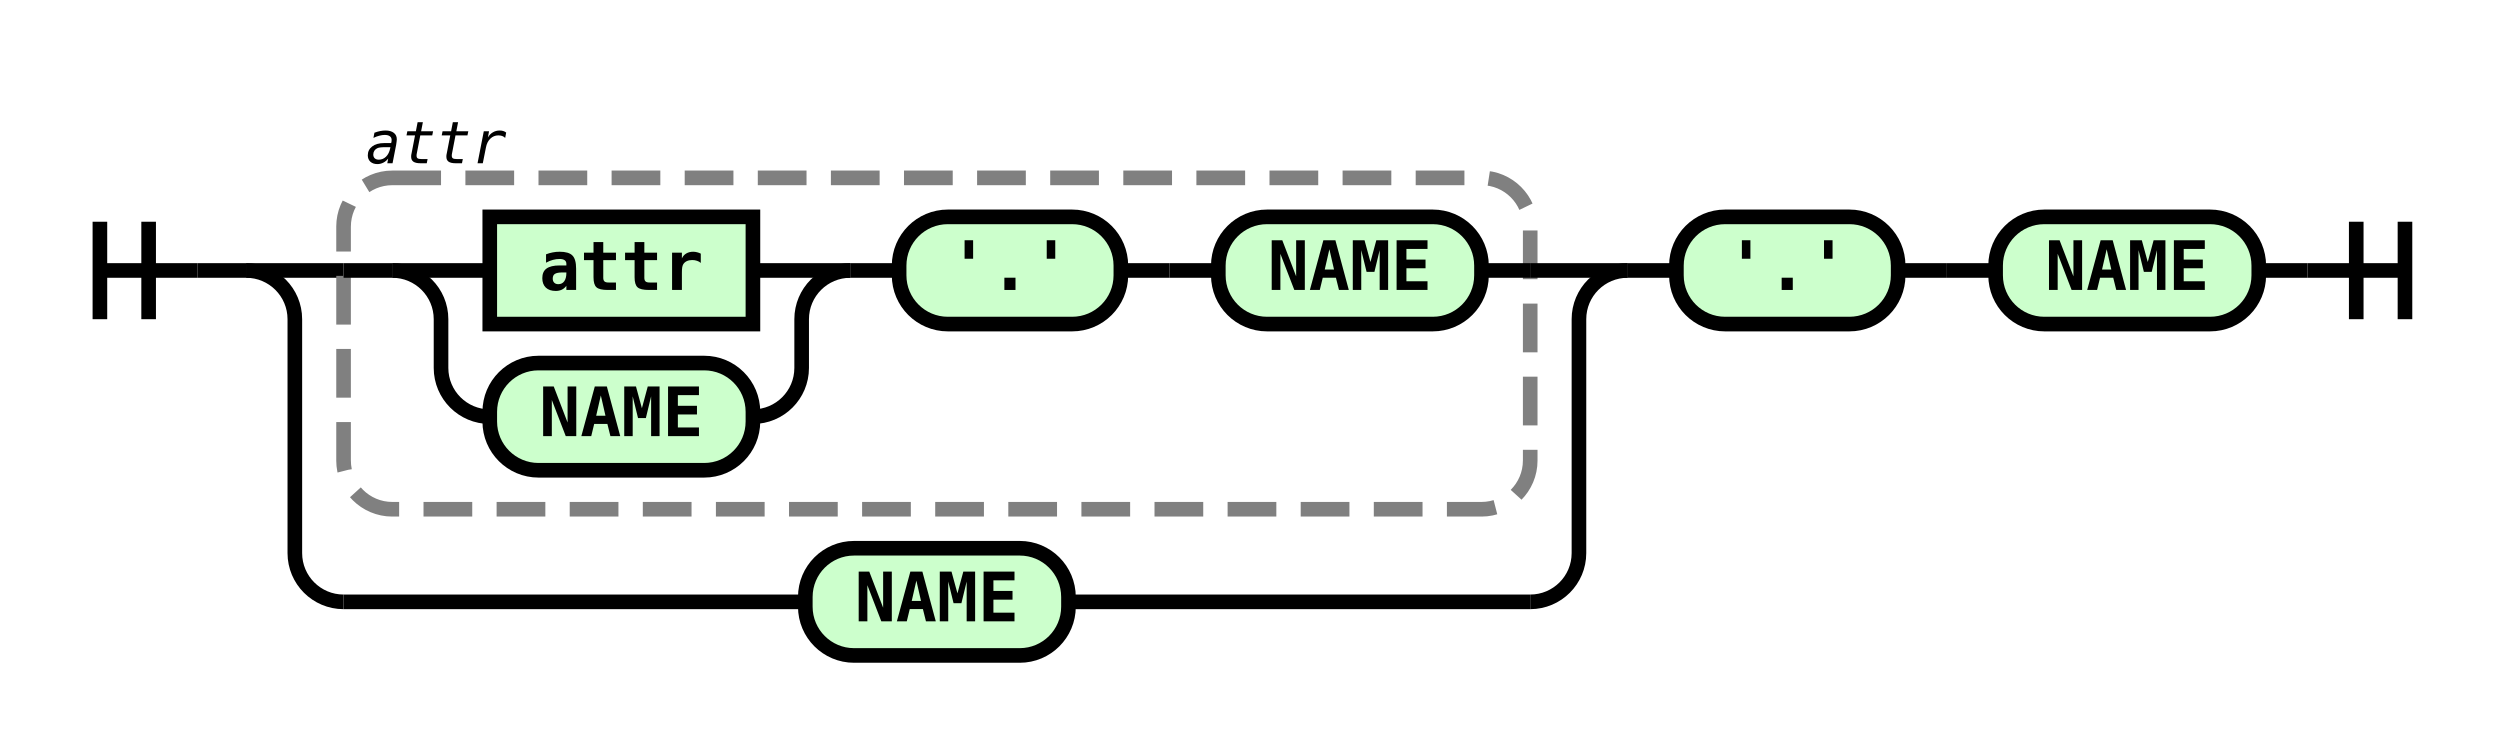
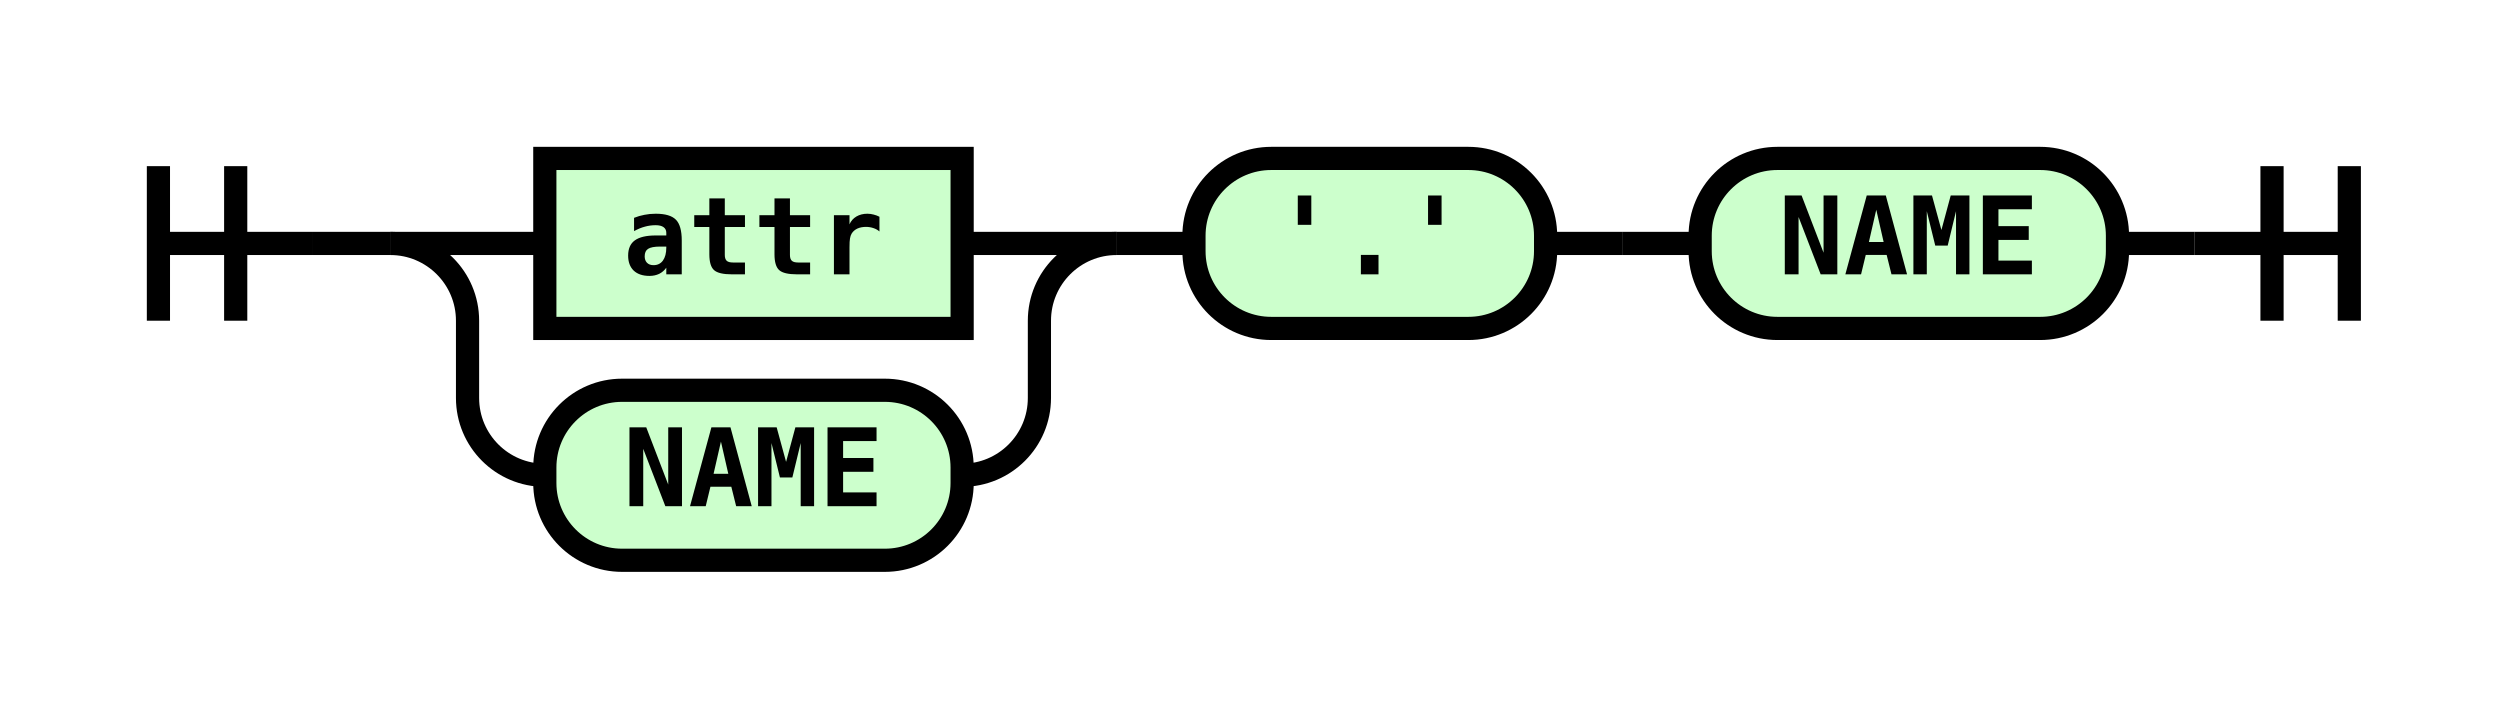
- <svg xmlns="http://www.w3.org/2000/svg" class="railroad-diagram" height="154" viewBox="0 0 513.0 154" width="513.0">
+ <svg xmlns="http://www.w3.org/2000/svg" class="railroad-diagram" height="92" viewBox="0 0 323.5 92" width="323.5">
  <g transform="translate(.5 .5)">
    <g>
-       <path d="M20 45v20m10 -20v20m-10 -10h20" />
+       <path d="M20 21v20m10 -20v20m-10 -10h20" />
    </g>
-     <path d="M40 55h10" />
+     <path d="M40 31h10" />
    <g>
-       <path d="M50 55h0.0" />
-       <path d="M463.0 55h0.0" />
+       <path d="M50 31h0.0" />
+       <path d="M273.5 31h0.0" />
      <g>
-         <path d="M50.0 55h0.0" />
-         <path d="M333.5 55h0.0" />
-         <path d="M50.0 55h20" />
-         <g>
-           <path d="M70.0 55h0.0" />
-           <path d="M313.5 55h0.0" />
-           <rect class="group-box" height="68" rx="10" ry="10" width="243.5" x="70" y="36" />
-           <g>
-             <path d="M70.0 55h10.0" />
-             <path d="M303.5 55h10.0" />
-             <g>
-               <path d="M80.0 55h0.0" />
-               <path d="M174.0 55h0.0" />
-               <path d="M80.0 55h20" />
-               <g class="non-terminal ">
-                 <path d="M100.0 55h0.0" />
-                 <path d="M154.0 55h0.0" />
-                 <rect height="22" width="54" x="100" y="44" />
-                 <text x="127" y="59">attr</text>
-               </g>
-               <path d="M154.0 55h20" />
-               <path d="M80.0 55a10 10 0 0 1 10 10v10a10 10 0 0 0 10 10" />
-               <g class="terminal ">
-                 <path d="M100.0 85h0.0" />
-                 <path d="M154.0 85h0.0" />
-                 <rect height="22" rx="10" ry="10" width="54" x="100" y="74" />
-                 <text x="127" y="89">NAME</text>
-               </g>
-               <path d="M154.0 85a10 10 0 0 0 10 -10v-10a10 10 0 0 1 10 -10" />
-             </g>
-             <path d="M174.0 55h10" />
-             <g class="terminal ">
-               <path d="M184.0 55h0.0" />
-               <path d="M229.5 55h0.0" />
-               <rect height="22" rx="10" ry="10" width="45.5" x="184" y="44" />
-               <text x="206.75" y="59">'.'</text>
-             </g>
-             <path d="M229.5 55h10" />
-             <path d="M239.5 55h10" />
-             <g class="terminal ">
-               <path d="M249.5 55h0.0" />
-               <path d="M303.5 55h0.0" />
-               <rect height="22" rx="10" ry="10" width="54" x="249.5" y="44" />
-               <text x="276.5" y="59">NAME</text>
-             </g>
-           </g>
-           <g class="non-terminal ">
-             <path d="M70.0 28h0.0" />
-             <path d="M108.0 28h0.0" />
-             <text class="comment" x="89" y="33">attr</text>
-           </g>
+         <path d="M50.0 31h0.0" />
+         <path d="M144.0 31h0.0" />
+         <path d="M50.0 31h20" />
+         <g class="non-terminal ">
+           <path d="M70.0 31h0.0" />
+           <path d="M124.0 31h0.0" />
+           <rect height="22" width="54" x="70" y="20" />
+           <text x="97" y="35">attr</text>
        </g>
-         <path d="M313.5 55h20" />
-         <path d="M50.0 55a10 10 0 0 1 10 10v48a10 10 0 0 0 10 10" />
+         <path d="M124.0 31h20" />
+         <path d="M50.0 31a10 10 0 0 1 10 10v10a10 10 0 0 0 10 10" />
        <g class="terminal ">
-           <path d="M70.0 123h94.75" />
-           <path d="M218.75 123h94.75" />
-           <rect height="22" rx="10" ry="10" width="54" x="164.75" y="112" />
-           <text x="191.75" y="127">NAME</text>
+           <path d="M70.0 61h0.0" />
+           <path d="M124.0 61h0.0" />
+           <rect height="22" rx="10" ry="10" width="54" x="70" y="50" />
+           <text x="97" y="65">NAME</text>
        </g>
-         <path d="M313.5 123a10 10 0 0 0 10 -10v-48a10 10 0 0 1 10 -10" />
+         <path d="M124.0 61a10 10 0 0 0 10 -10v-10a10 10 0 0 1 10 -10" />
      </g>
-       <path d="M333.5 55h10" />
+       <path d="M144.0 31h10" />
      <g class="terminal ">
-         <path d="M343.5 55h0.0" />
-         <path d="M389.0 55h0.0" />
-         <rect height="22" rx="10" ry="10" width="45.5" x="343.5" y="44" />
-         <text x="366.25" y="59">'.'</text>
+         <path d="M154.0 31h0.0" />
+         <path d="M199.5 31h0.0" />
+         <rect height="22" rx="10" ry="10" width="45.5" x="154" y="20" />
+         <text x="176.75" y="35">'.'</text>
      </g>
-       <path d="M389.0 55h10" />
-       <path d="M399.0 55h10" />
+       <path d="M199.5 31h10" />
+       <path d="M209.5 31h10" />
      <g class="terminal ">
-         <path d="M409.0 55h0.0" />
-         <path d="M463.0 55h0.0" />
-         <rect height="22" rx="10" ry="10" width="54" x="409" y="44" />
-         <text x="436" y="59">NAME</text>
+         <path d="M219.5 31h0.0" />
+         <path d="M273.5 31h0.0" />
+         <rect height="22" rx="10" ry="10" width="54" x="219.5" y="20" />
+         <text x="246.5" y="35">NAME</text>
      </g>
    </g>
-     <path d="M463.0 55h10" />
-     <path d="M 473.0 55 h 20 m -10 -10 v 20 m 10 -20 v 20" />
+     <path d="M273.5 31h10" />
+     <path d="M 283.5 31 h 20 m -10 -10 v 20 m 10 -20 v 20" />
  </g>
  <style>/*  */
	svg.railroad-diagram {
		background-color:hsl(30,20%,95%);
	}
	svg.railroad-diagram path {
		stroke-width:3;
		stroke:black;
		fill:rgba(0,0,0,0);
	}
	svg.railroad-diagram text {
		font:bold 14px monospace;
		text-anchor:middle;
	}
	svg.railroad-diagram text.label{
		text-anchor:start;
	}
	svg.railroad-diagram text.comment{
		font:italic 12px monospace;
	}
	svg.railroad-diagram rect{
		stroke-width:3;
		stroke:black;
		fill:hsl(120,100%,90%);
	}
	svg.railroad-diagram rect.group-box {
		stroke: gray;
		stroke-dasharray: 10 5;
		fill: none;
	}

/*  */
</style>
</svg>
